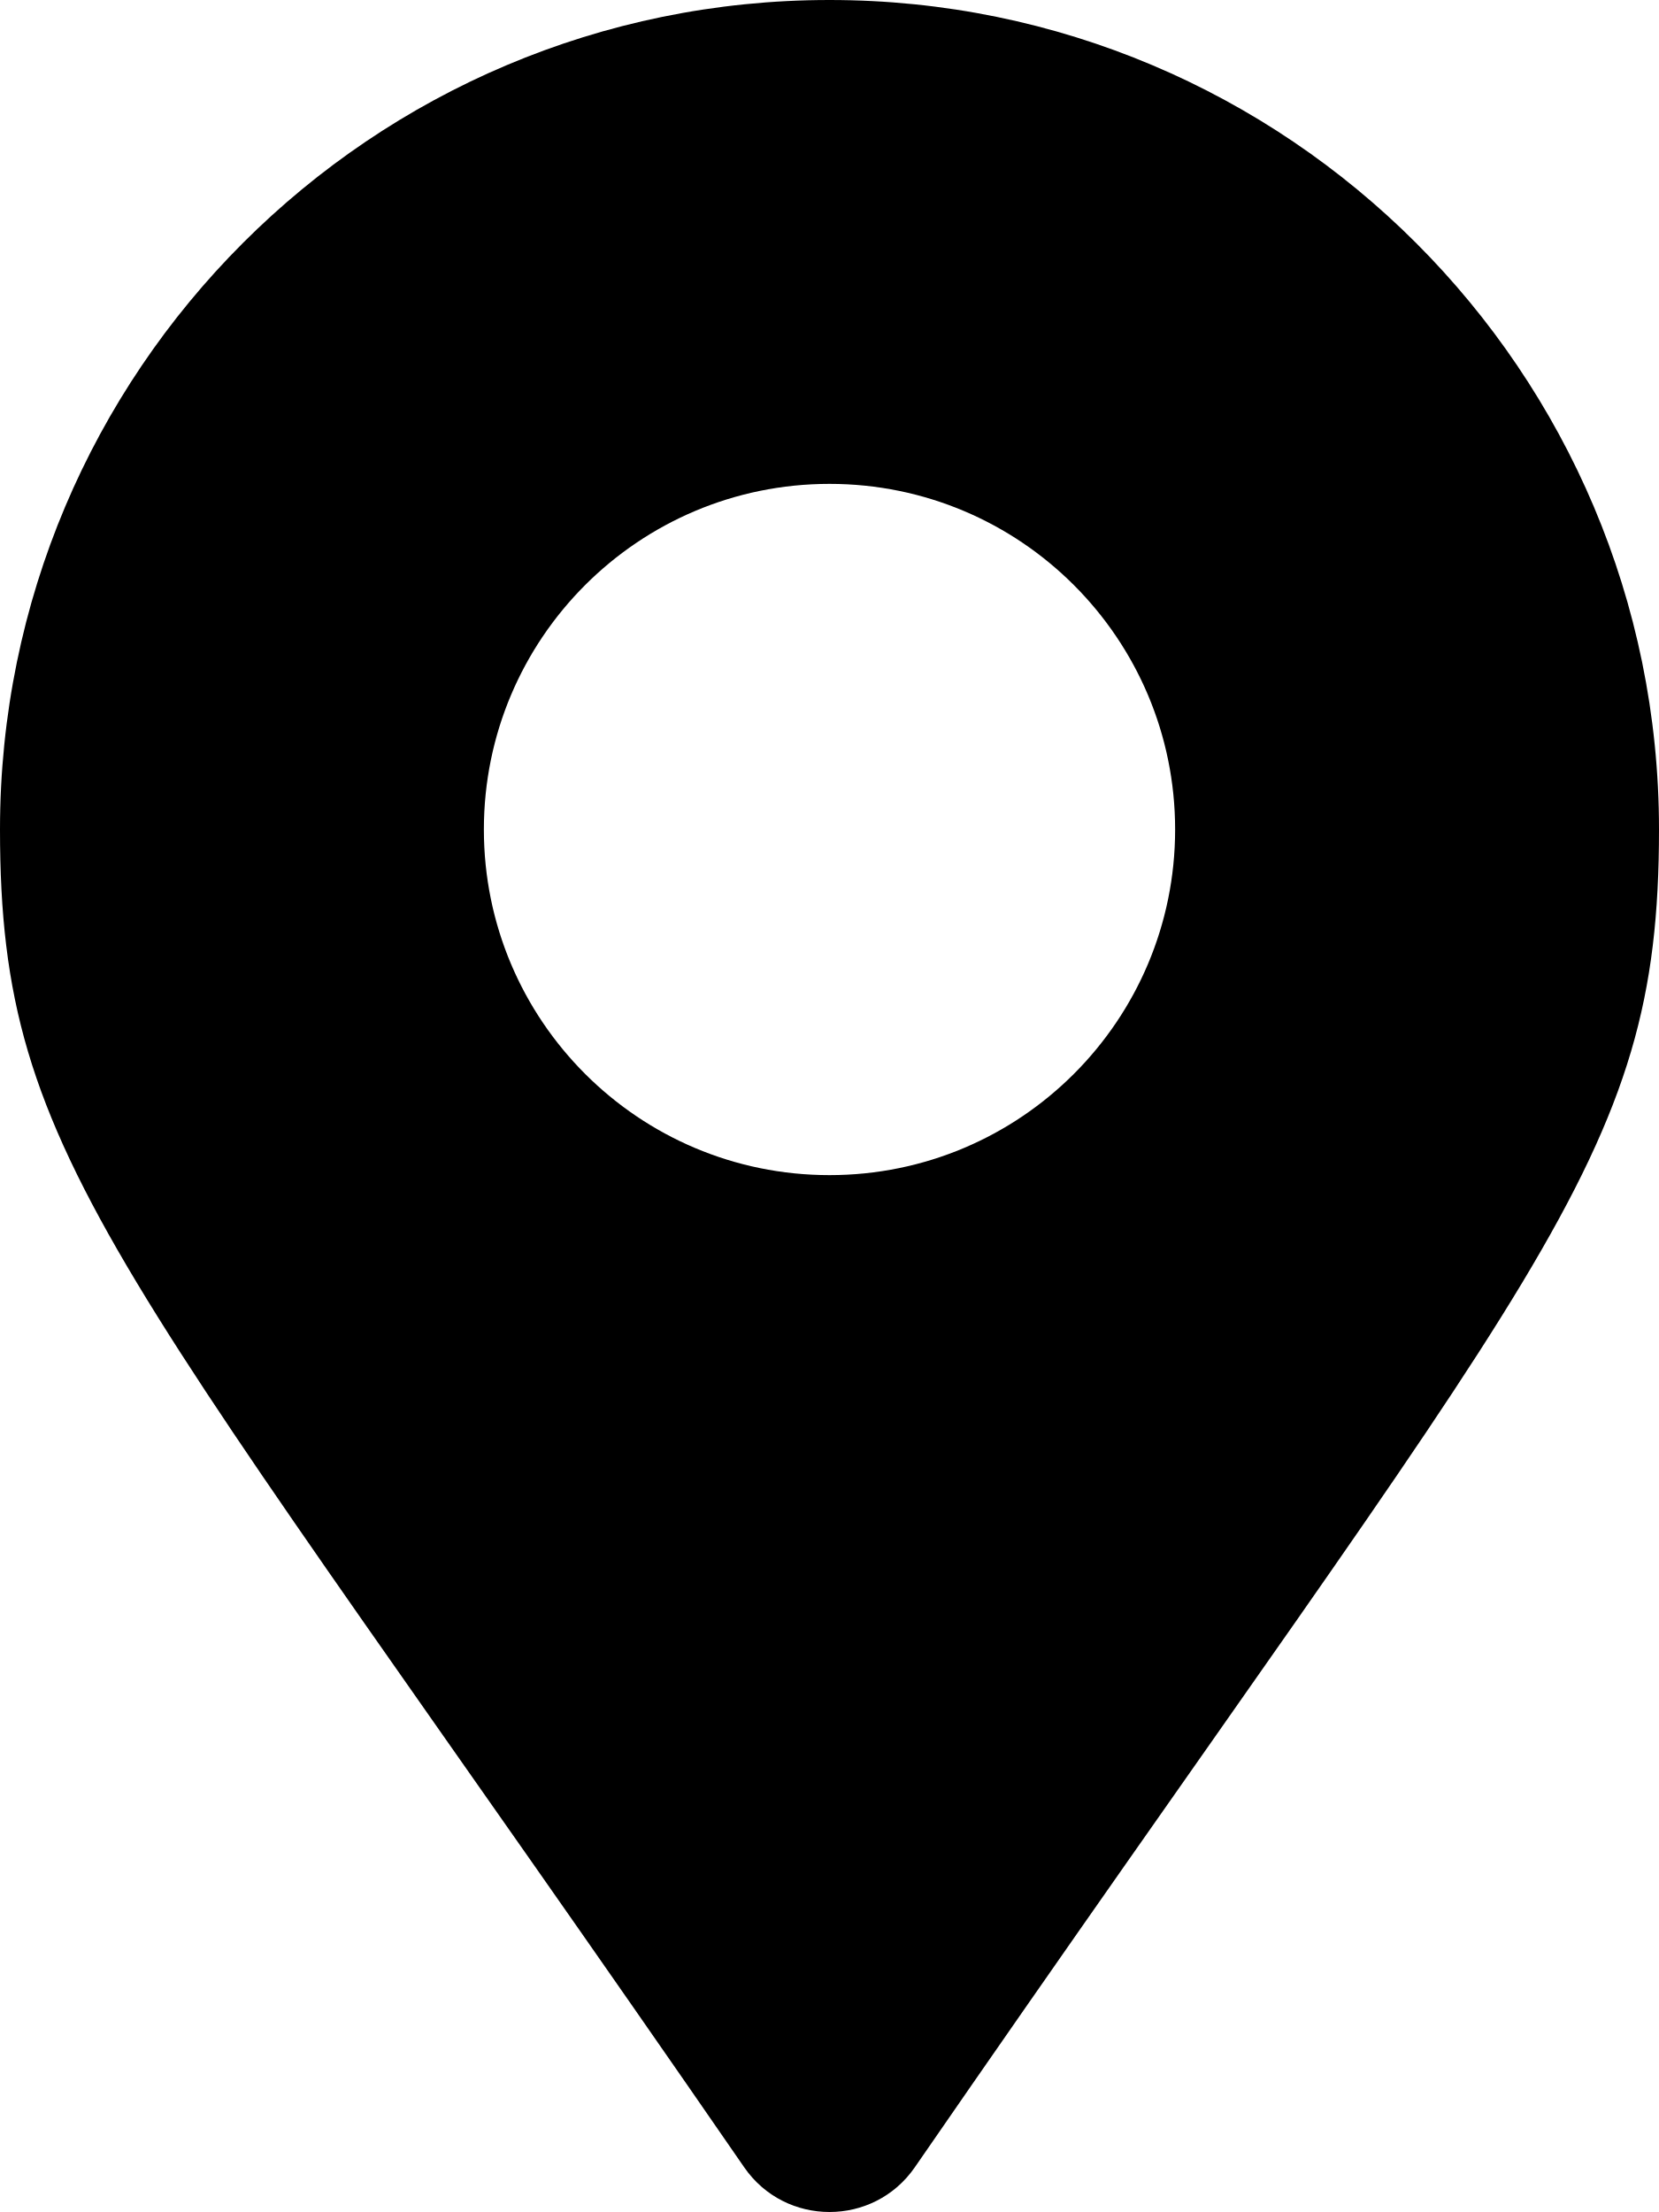
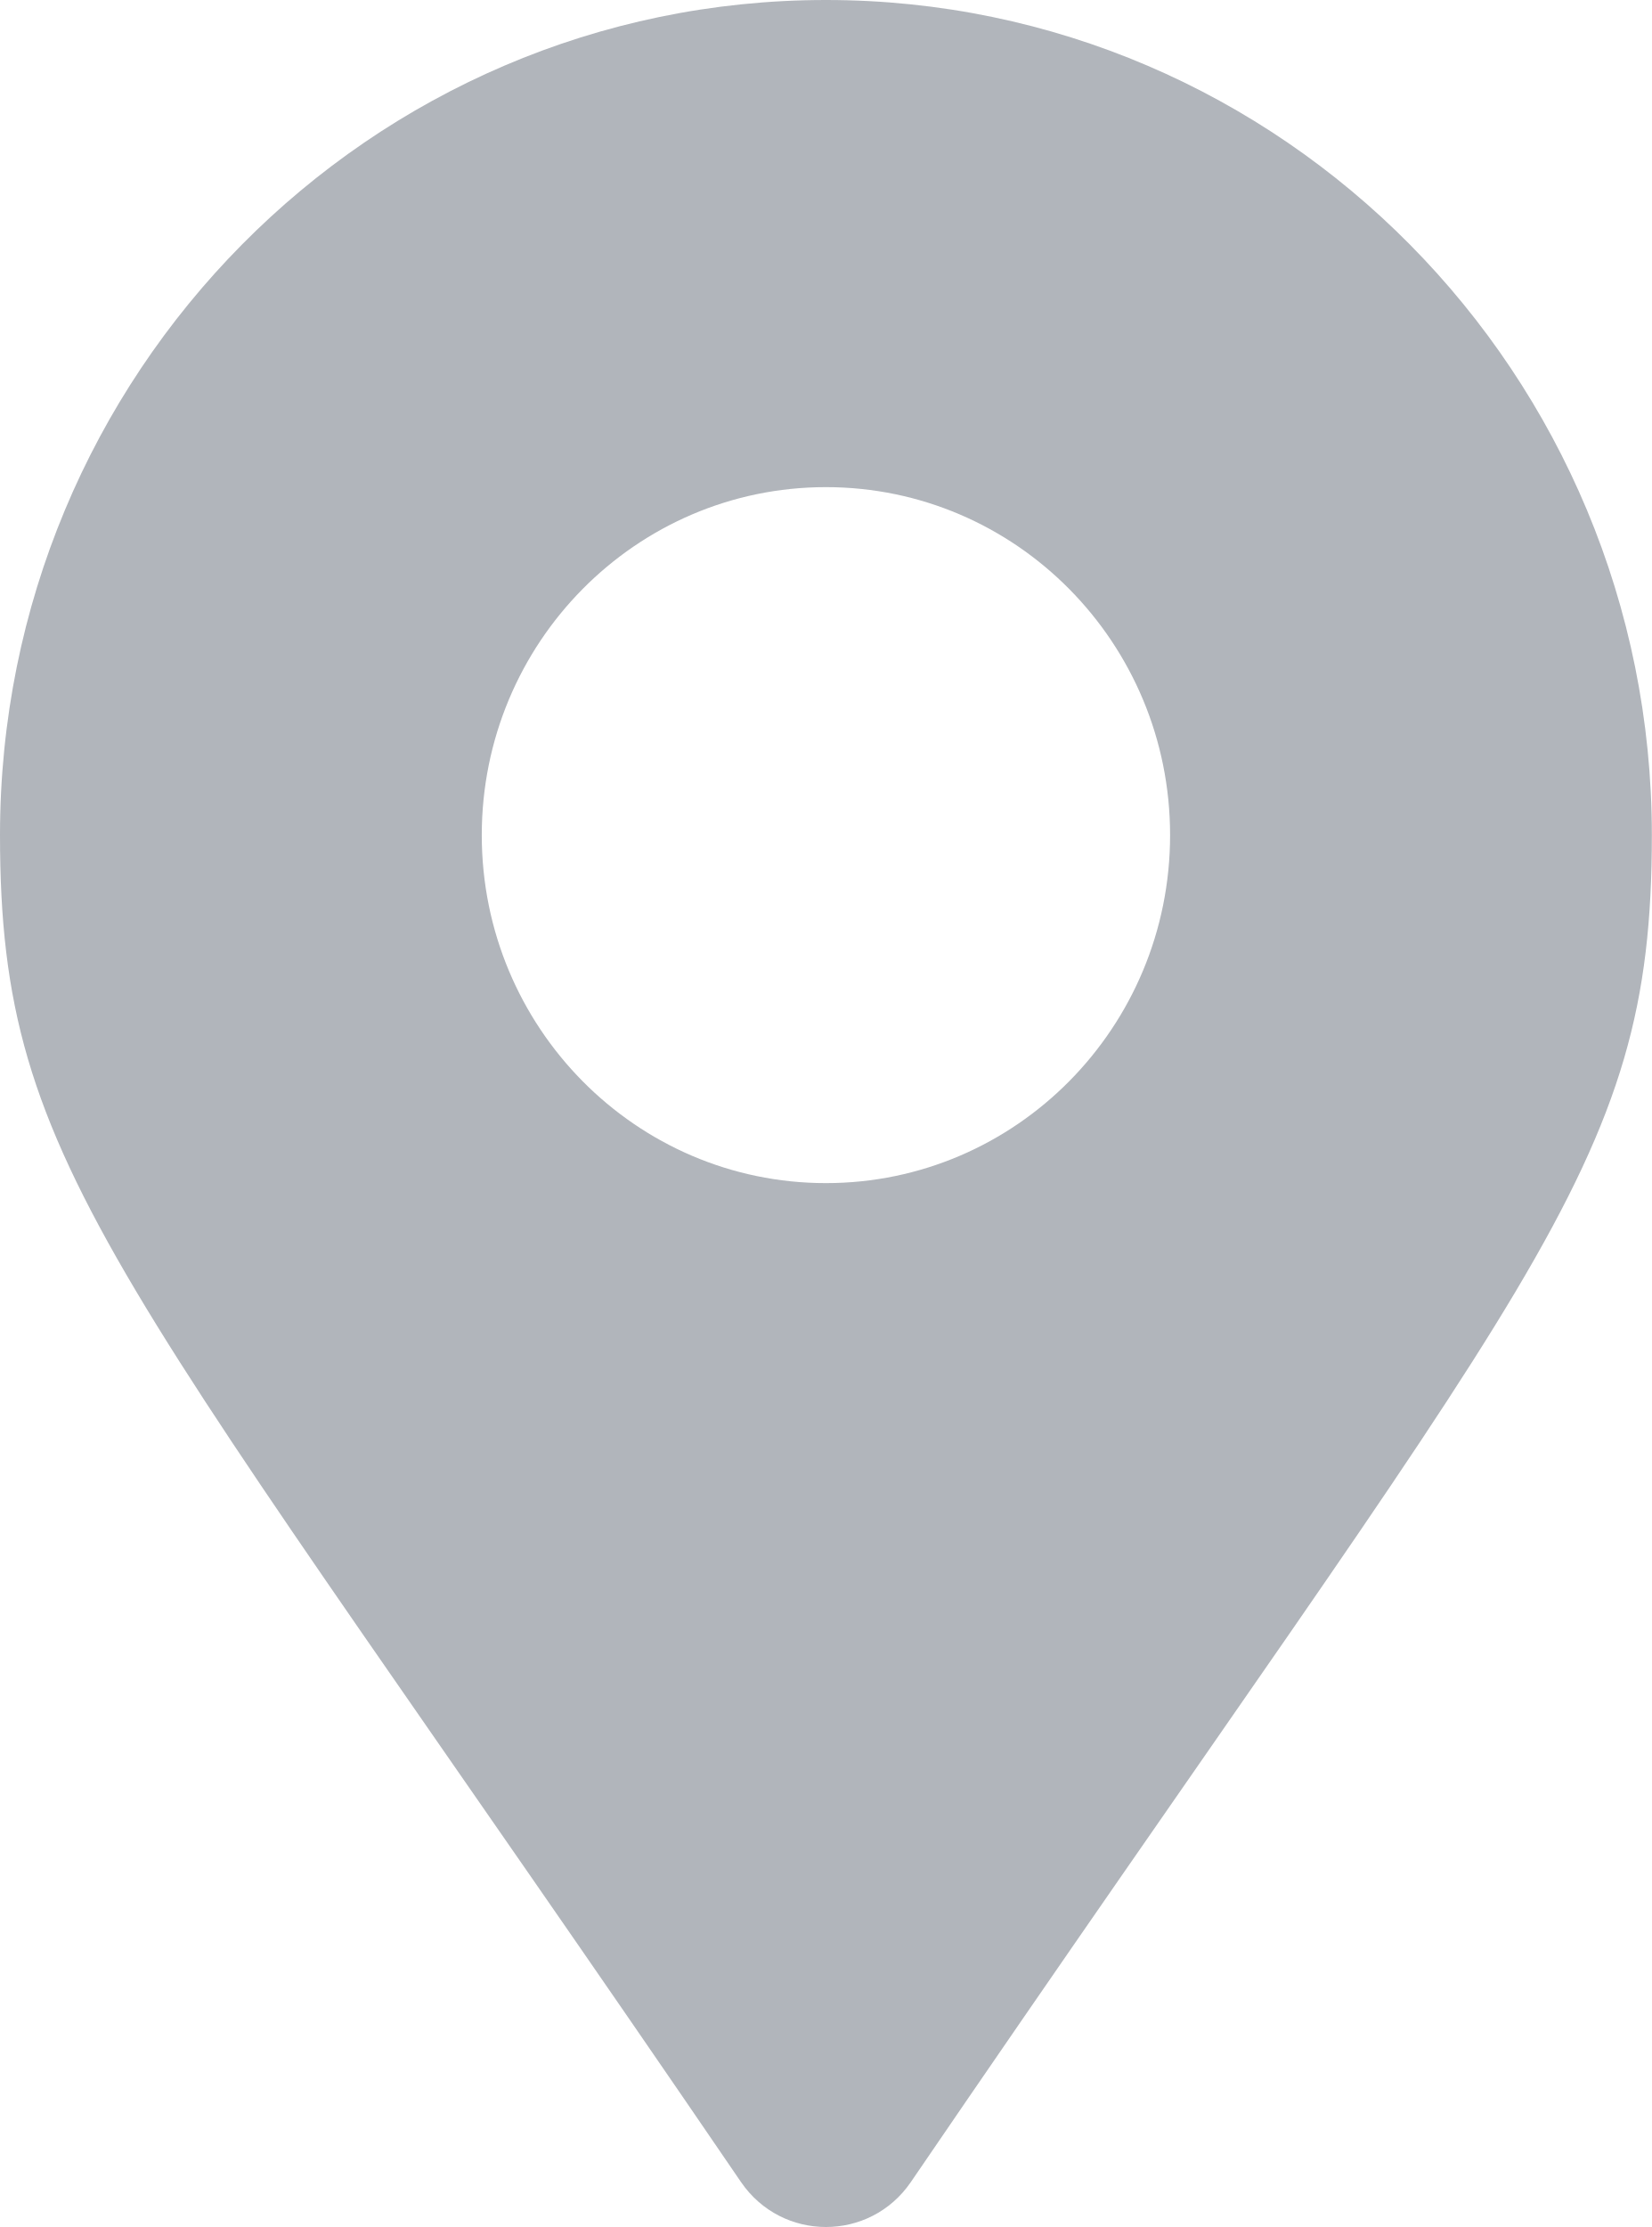
- <svg xmlns="http://www.w3.org/2000/svg" viewBox="0 0 384 512">
-   <path d="M172.268 501.67C26.97 291.031 0 269.413 0 192 0 85.961 85.961 0 192 0s192 85.961 192 192c0 77.413-26.97 99.031-172.268 309.67-9.535 13.774-29.93 13.773-39.464 0zM192 272c44.183 0 80-35.817 80-80s-35.817-80-80-80-80 35.817-80 80 35.817 80 80 80z" />
+ <svg xmlns="http://www.w3.org/2000/svg" width="23px" height="31px" viewBox="0 0 23 31" version="1.1">
+   <defs />
+   <g id="Page-1" stroke="none" stroke-width="1" fill="none" fill-rule="evenodd">
+     <g id="Desktop-HD" transform="translate(-566, -5285)" fill="#B1B5BB" fill-rule="nonzero">
+       <g id="Footer" transform="translate(0, 5124)">
+         <g id="Contact-info" transform="translate(566, 75)">
+           <g id="Map-link" transform="translate(0, 66)">
+             <g id="map-icon" transform="translate(0, 20)">
+               <path d="M10.318,30.375 C1.615,17.621 0,16.312 0,11.625 C0,5.205 5.149,0 11.5,0 C17.851,0 23,5.205 23,11.625 C23,16.312 21.385,17.621 12.682,30.375 C12.111,31.209 10.889,31.208 10.318,30.375 Z M11.5,16.469 C14.146,16.469 16.292,14.3 16.292,11.625 C16.292,8.95 14.146,6.781 11.5,6.781 C8.854,6.781 6.708,8.95 6.708,11.625 C6.708,14.3 8.854,16.469 11.5,16.469 Z" id="Shape" />
+             </g>
+           </g>
+         </g>
+       </g>
+     </g>
+   </g>
</svg>
